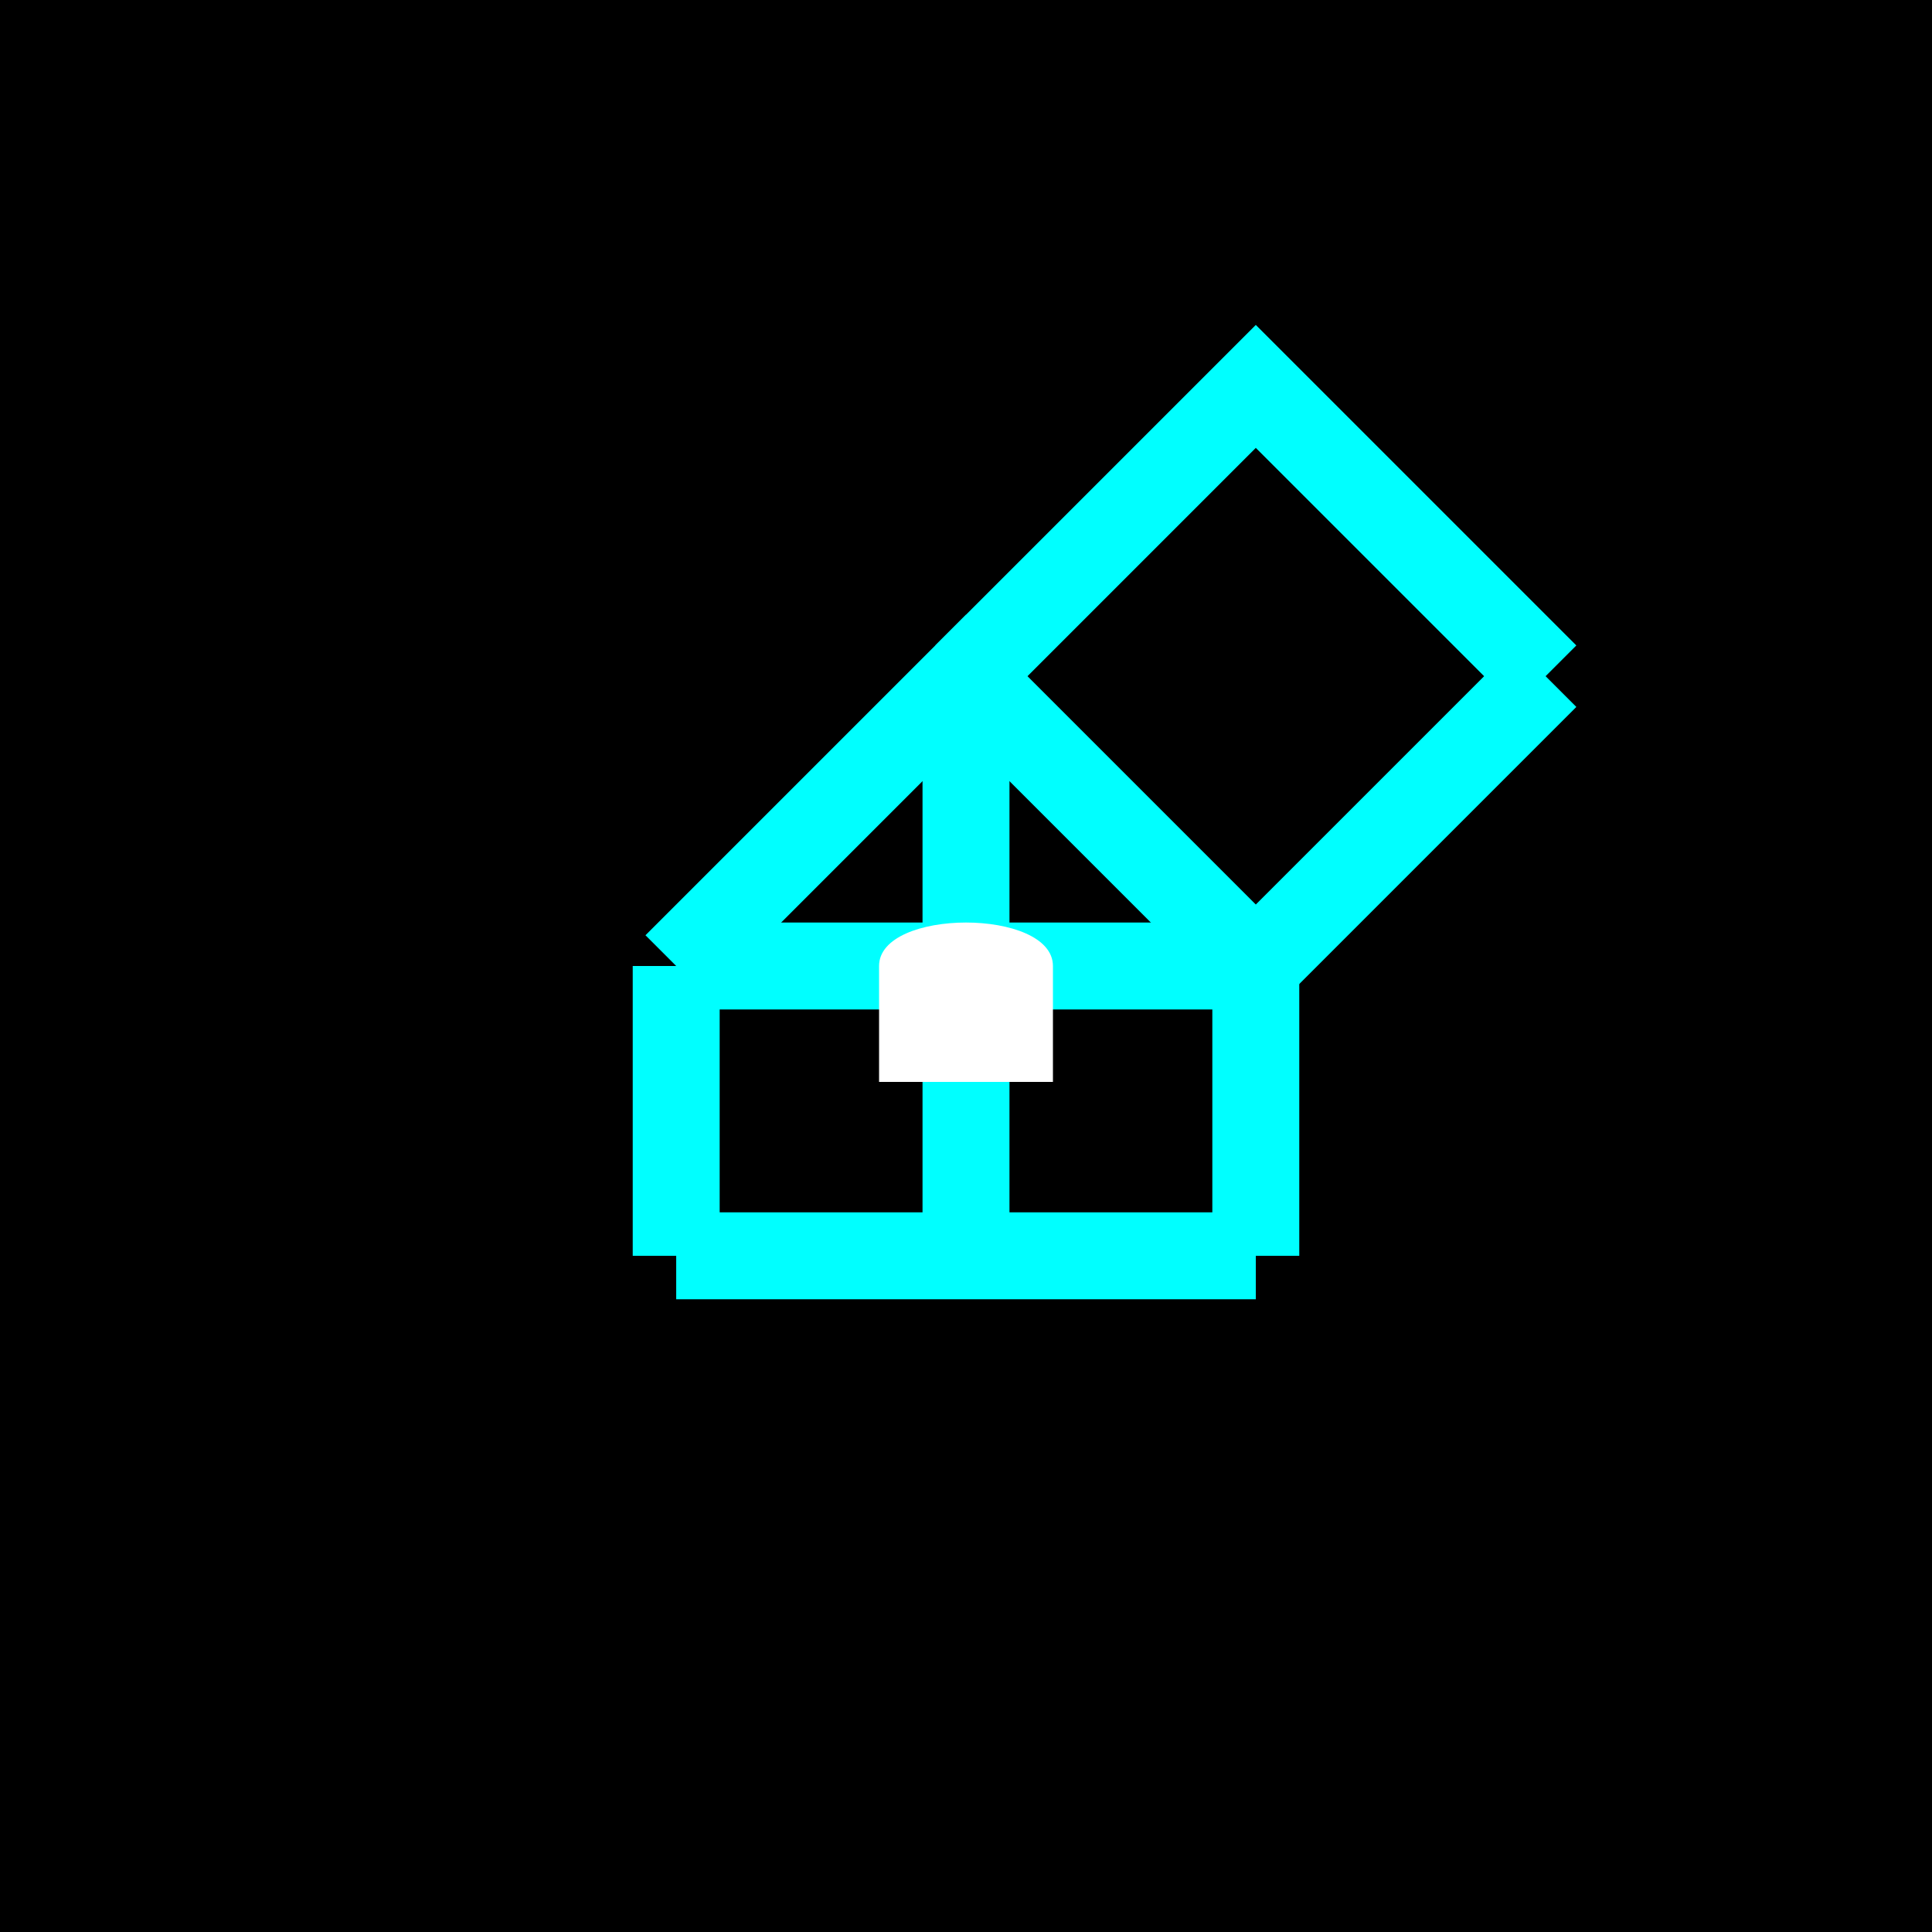
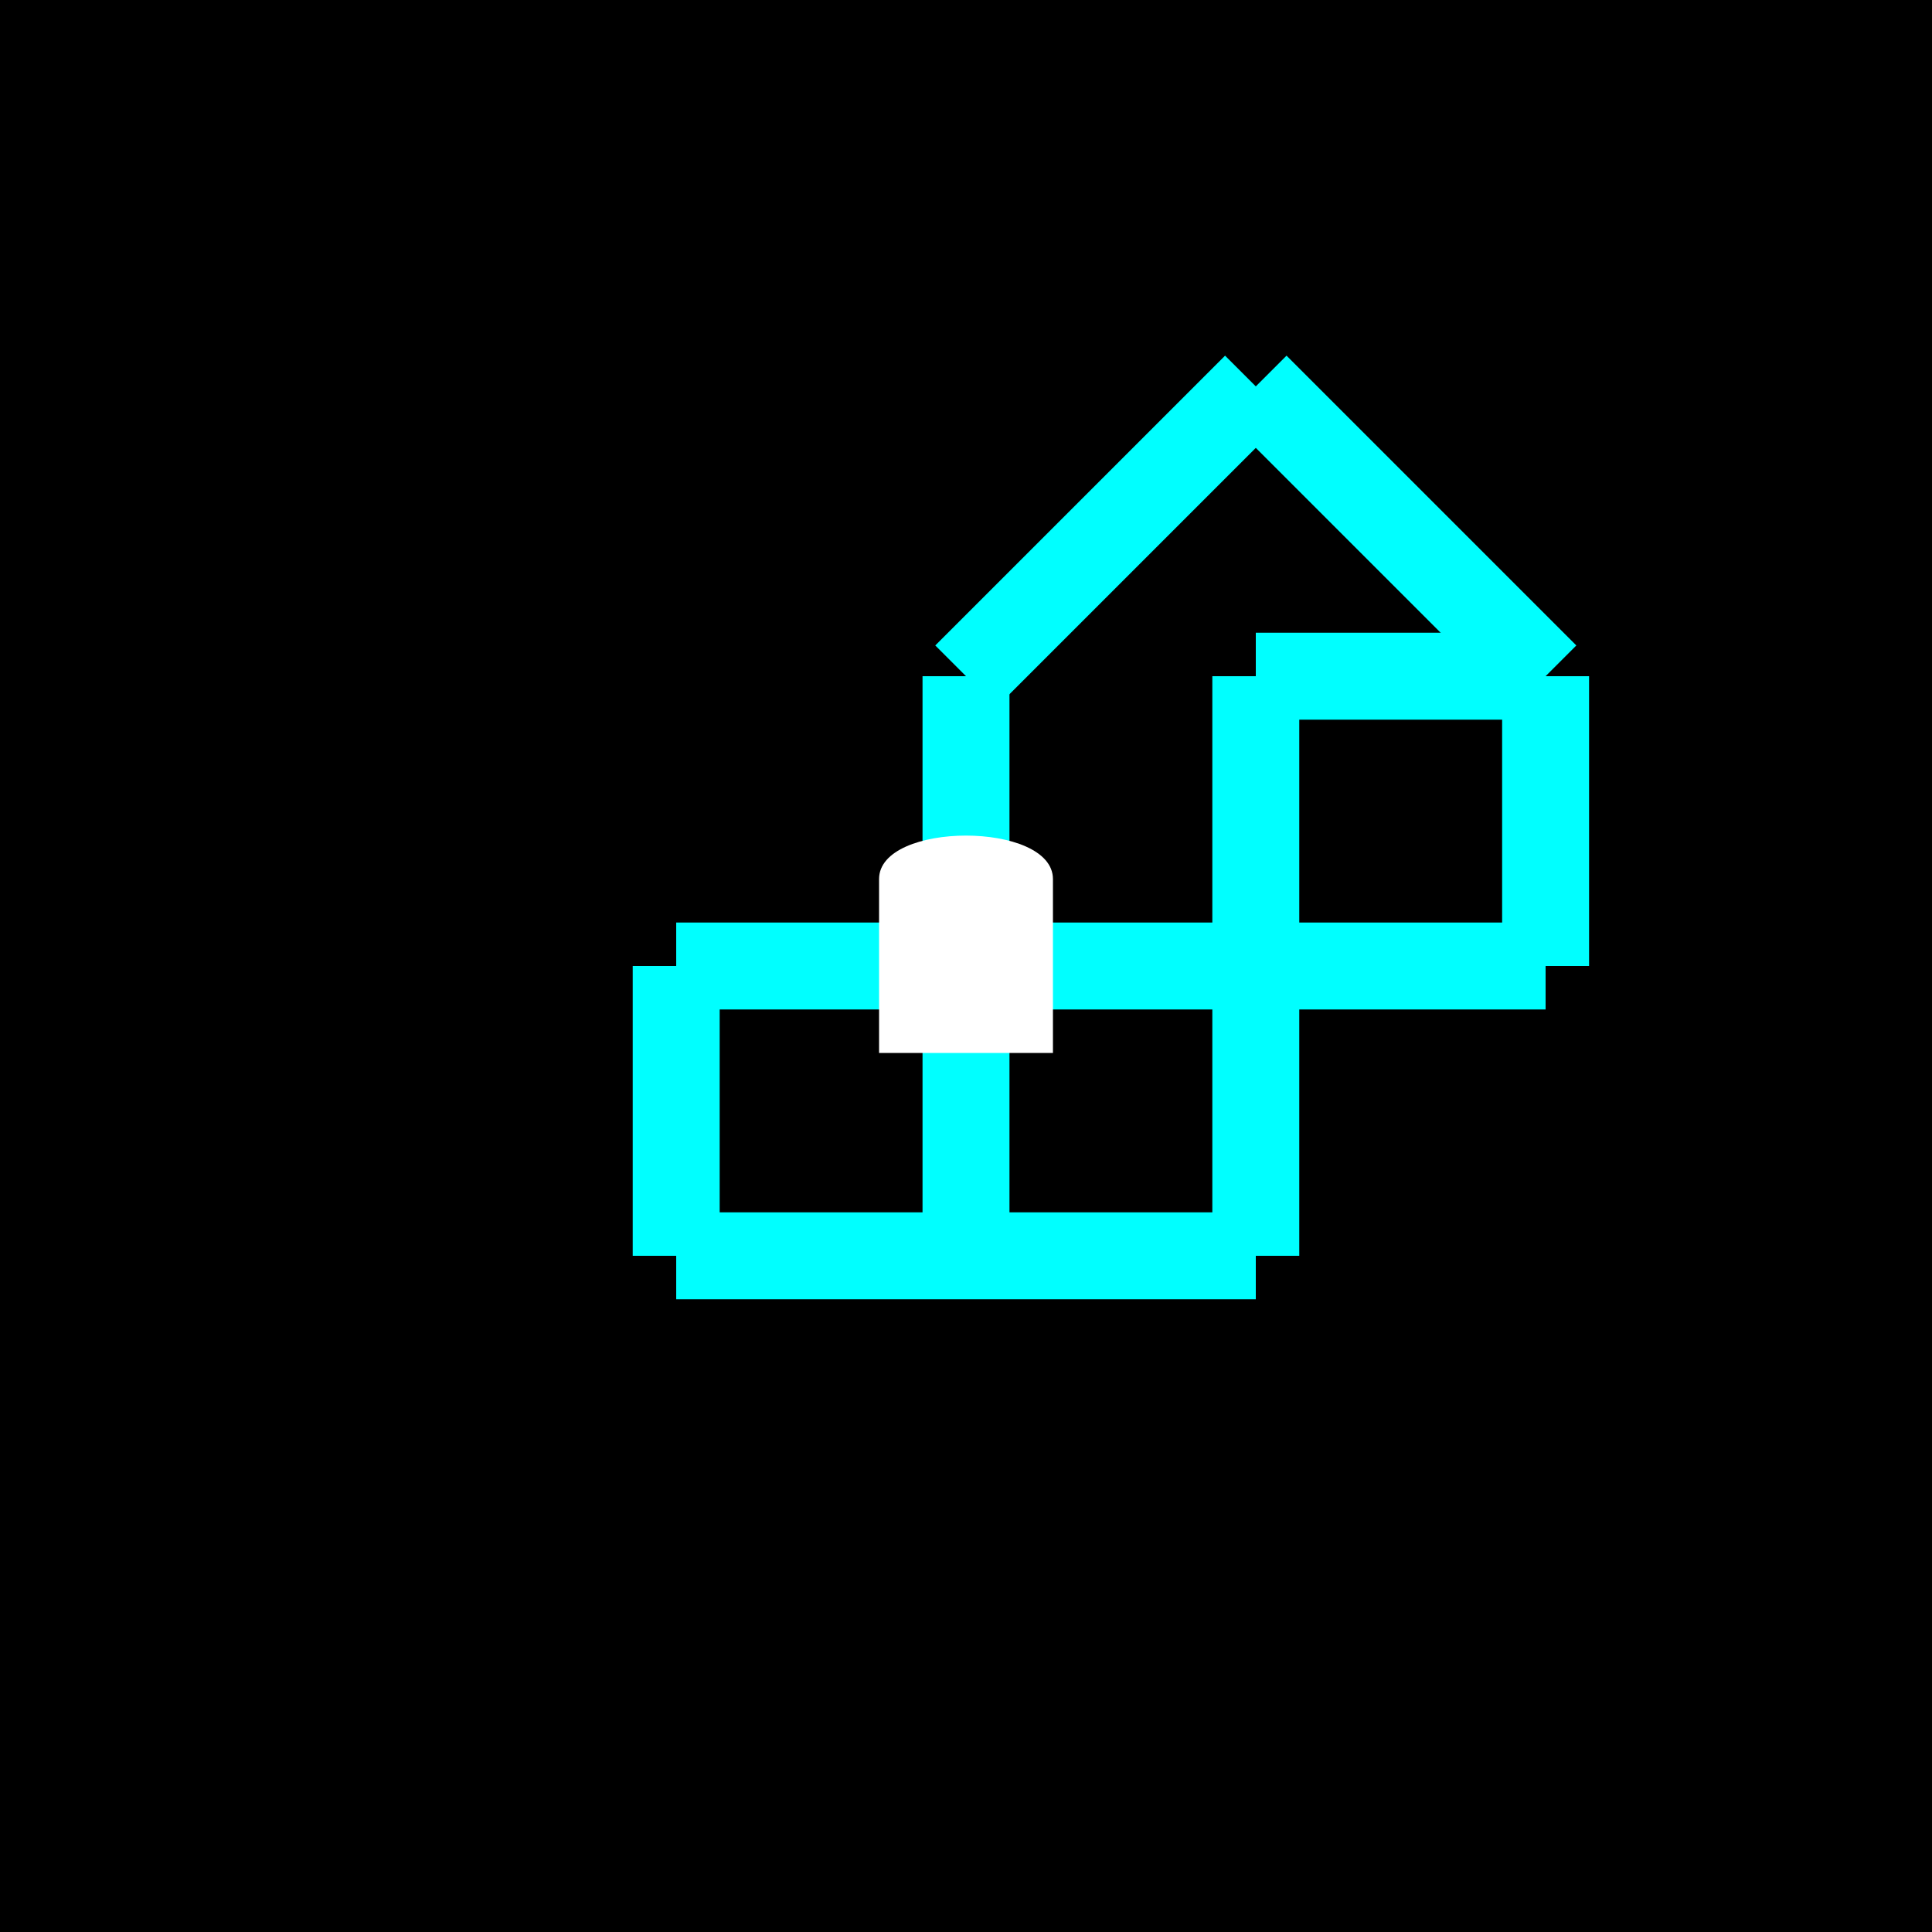
<svg xmlns="http://www.w3.org/2000/svg" width="500" height="500" viewBox="0 0 500 500" fill="none">
  <rect width="500" height="500" fill="#000000" />
  <g transform="translate(100,100) scale(1.5)">
-     <path d="M100 50 L150 0 L200 50" stroke="#00FFFF" stroke-width="15" />
-     <path d="M50 100 L100 50 L150 100" stroke="#00FFFF" stroke-width="15" />
-     <path d="M150 100 L200 50" stroke="#00FFFF" stroke-width="15" />
-     <path d="M50 100 L100 100 L150 100" stroke="#00FFFF" stroke-width="15" />
+     <path d="M100 50 L150 0" stroke="#00FFFF" stroke-width="15" />
+     <path d="M150 0 L200 50" stroke="#00FFFF" stroke-width="15" />
+     <path d="M50 100 L50 150" stroke="#00FFFF" stroke-width="15" />
    <path d="M100 50 L100 150" stroke="#00FFFF" stroke-width="15" />
-     <path d="M50 150 L100 150 L150 150" stroke="#00FFFF" stroke-width="15" />
-     <path d="M50 100 L50 150" stroke="#00FFFF" stroke-width="15" />
-     <path d="M150 100 L150 150" stroke="#00FFFF" stroke-width="15" />
-     <path d="M85 100              C85 90, 115 90, 115 100              L115 120 L85 120 Z" fill="#FFFFFF" />
+     <path d="M150 50 L150 150" stroke="#00FFFF" stroke-width="15" />
+     <path d="M50 100 L150 100" stroke="#00FFFF" stroke-width="15" />
+     <path d="M50 150 L150 150" stroke="#00FFFF" stroke-width="15" />
+     <path d="M150 50 L200 50" stroke="#00FFFF" stroke-width="15" />
+     <path d="M150 100 L200 100" stroke="#00FFFF" stroke-width="15" />
+     <path d="M200 50 L200 100" stroke="#00FFFF" stroke-width="15" />
+     <path d="M85 85              C85 75, 115 75, 115 85              L115 115 L85 115 Z" fill="#FFFFFF" />
  </g>
</svg>
